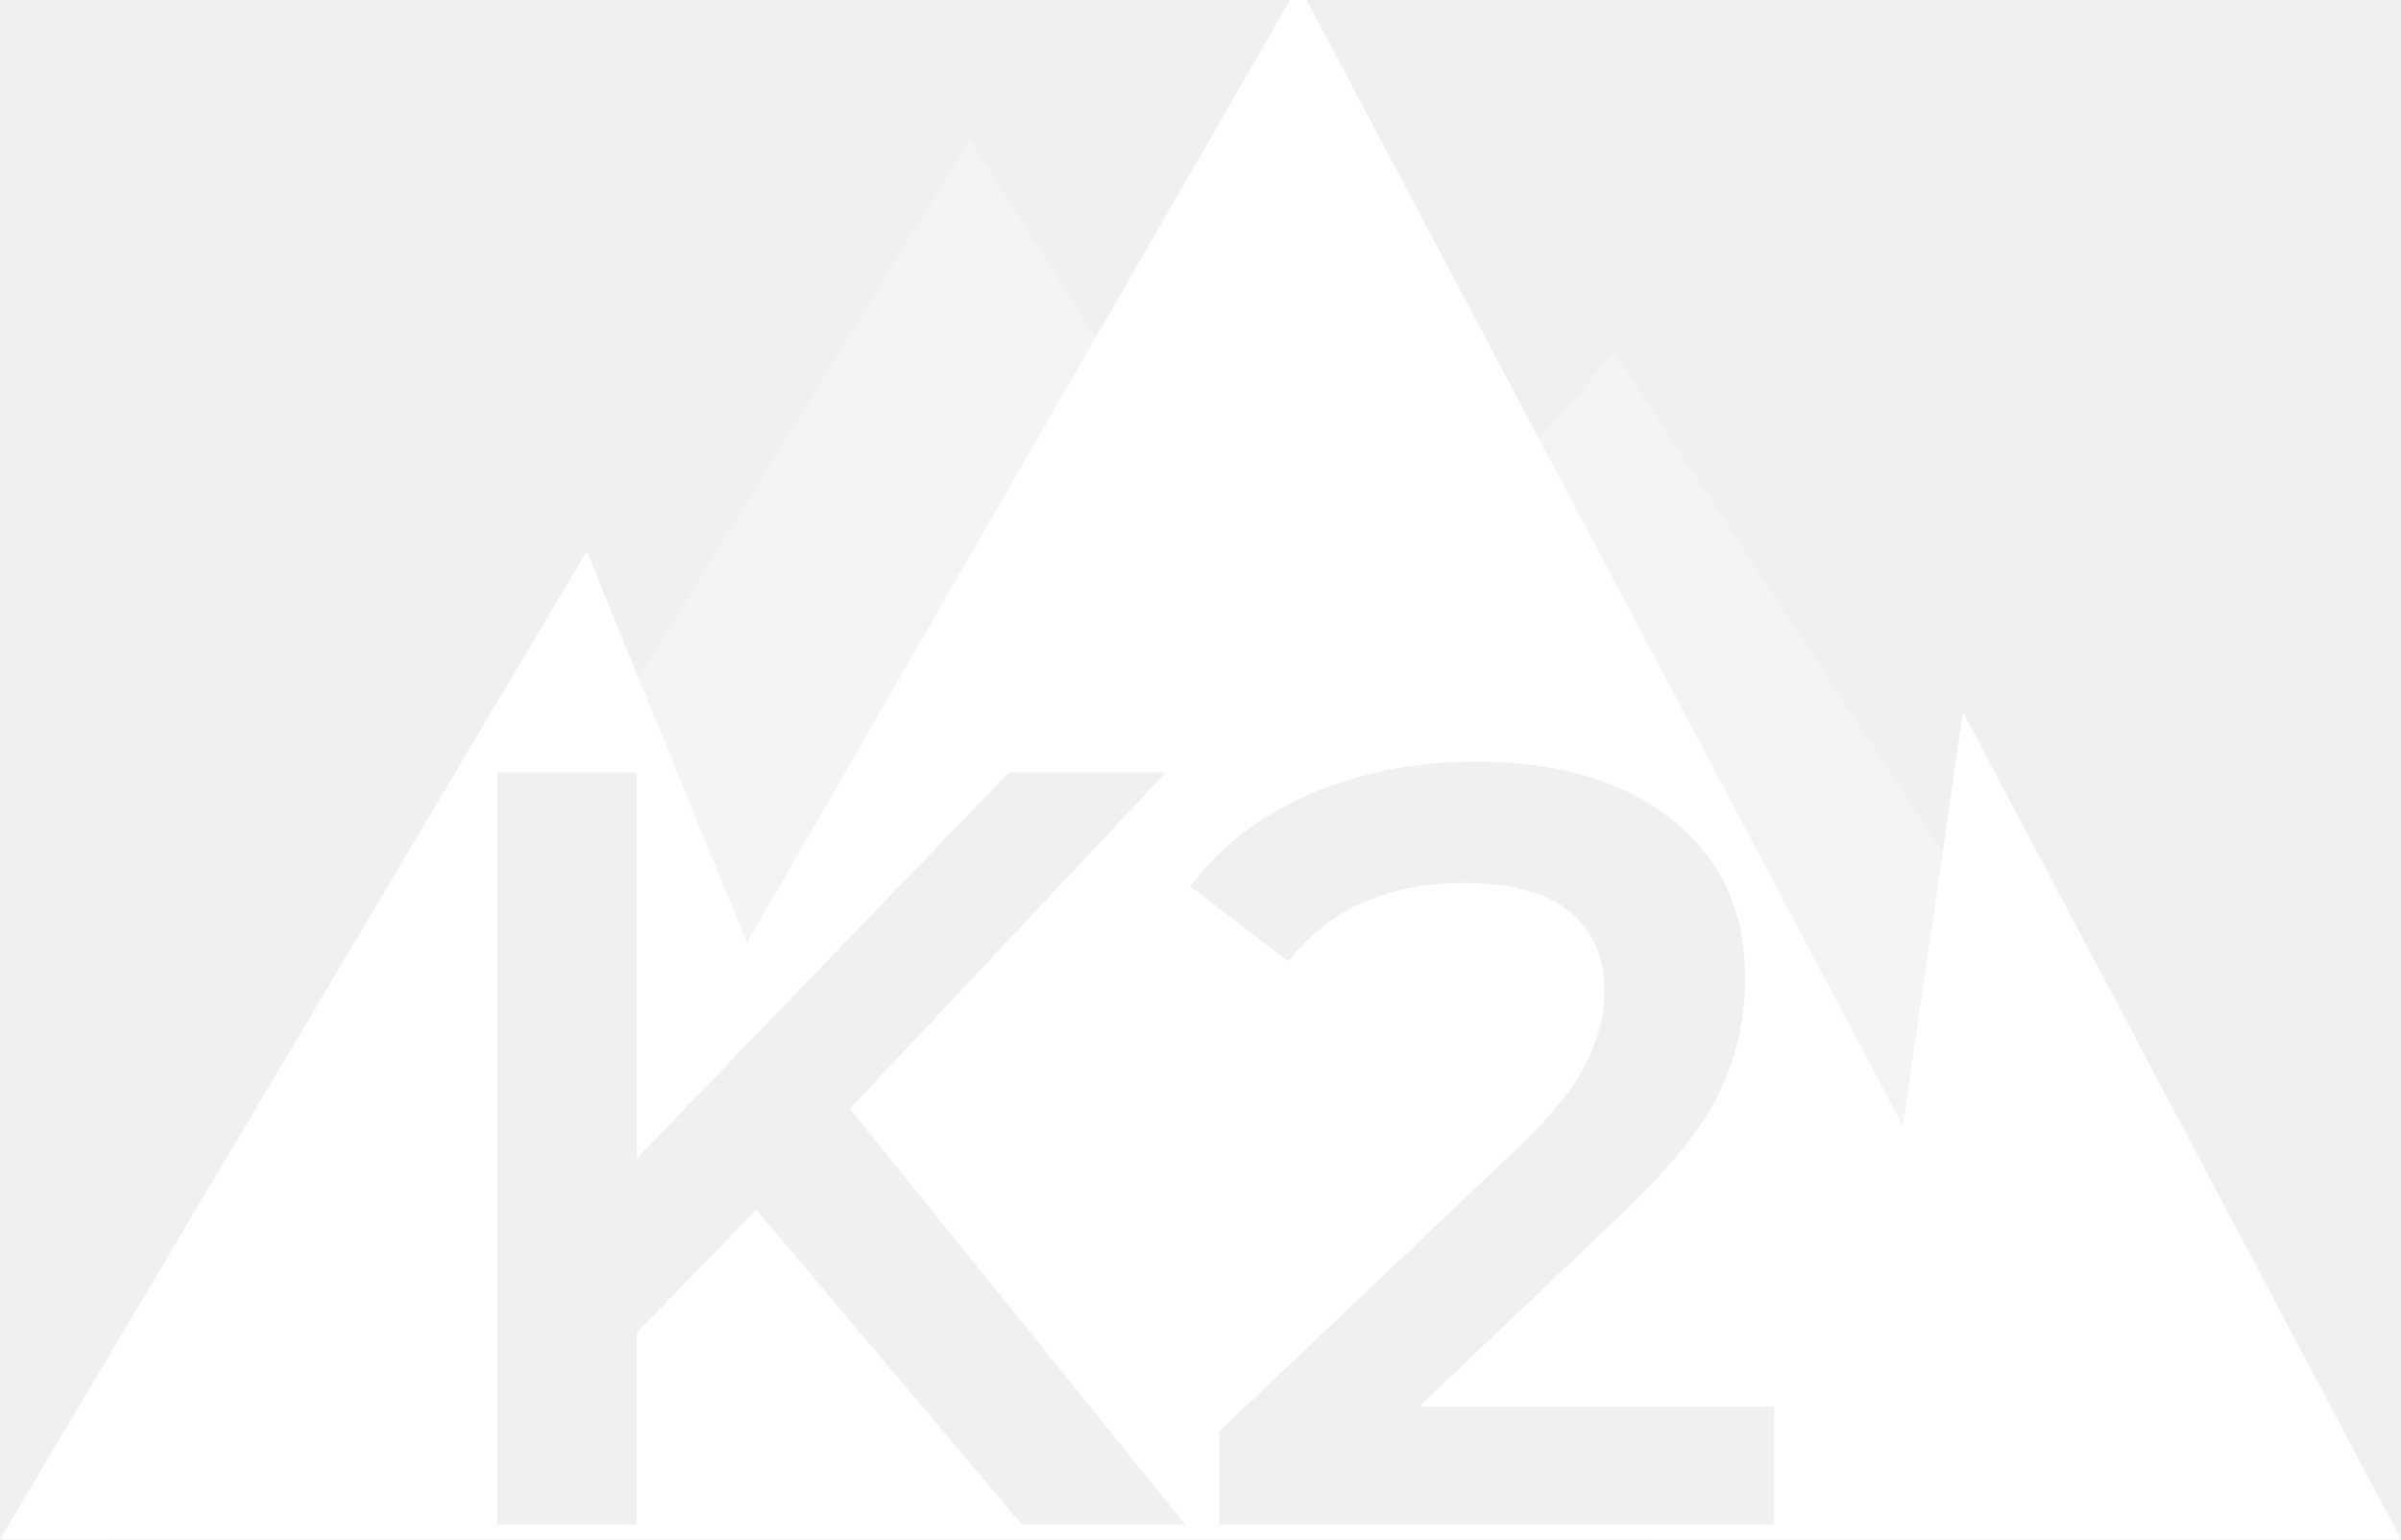
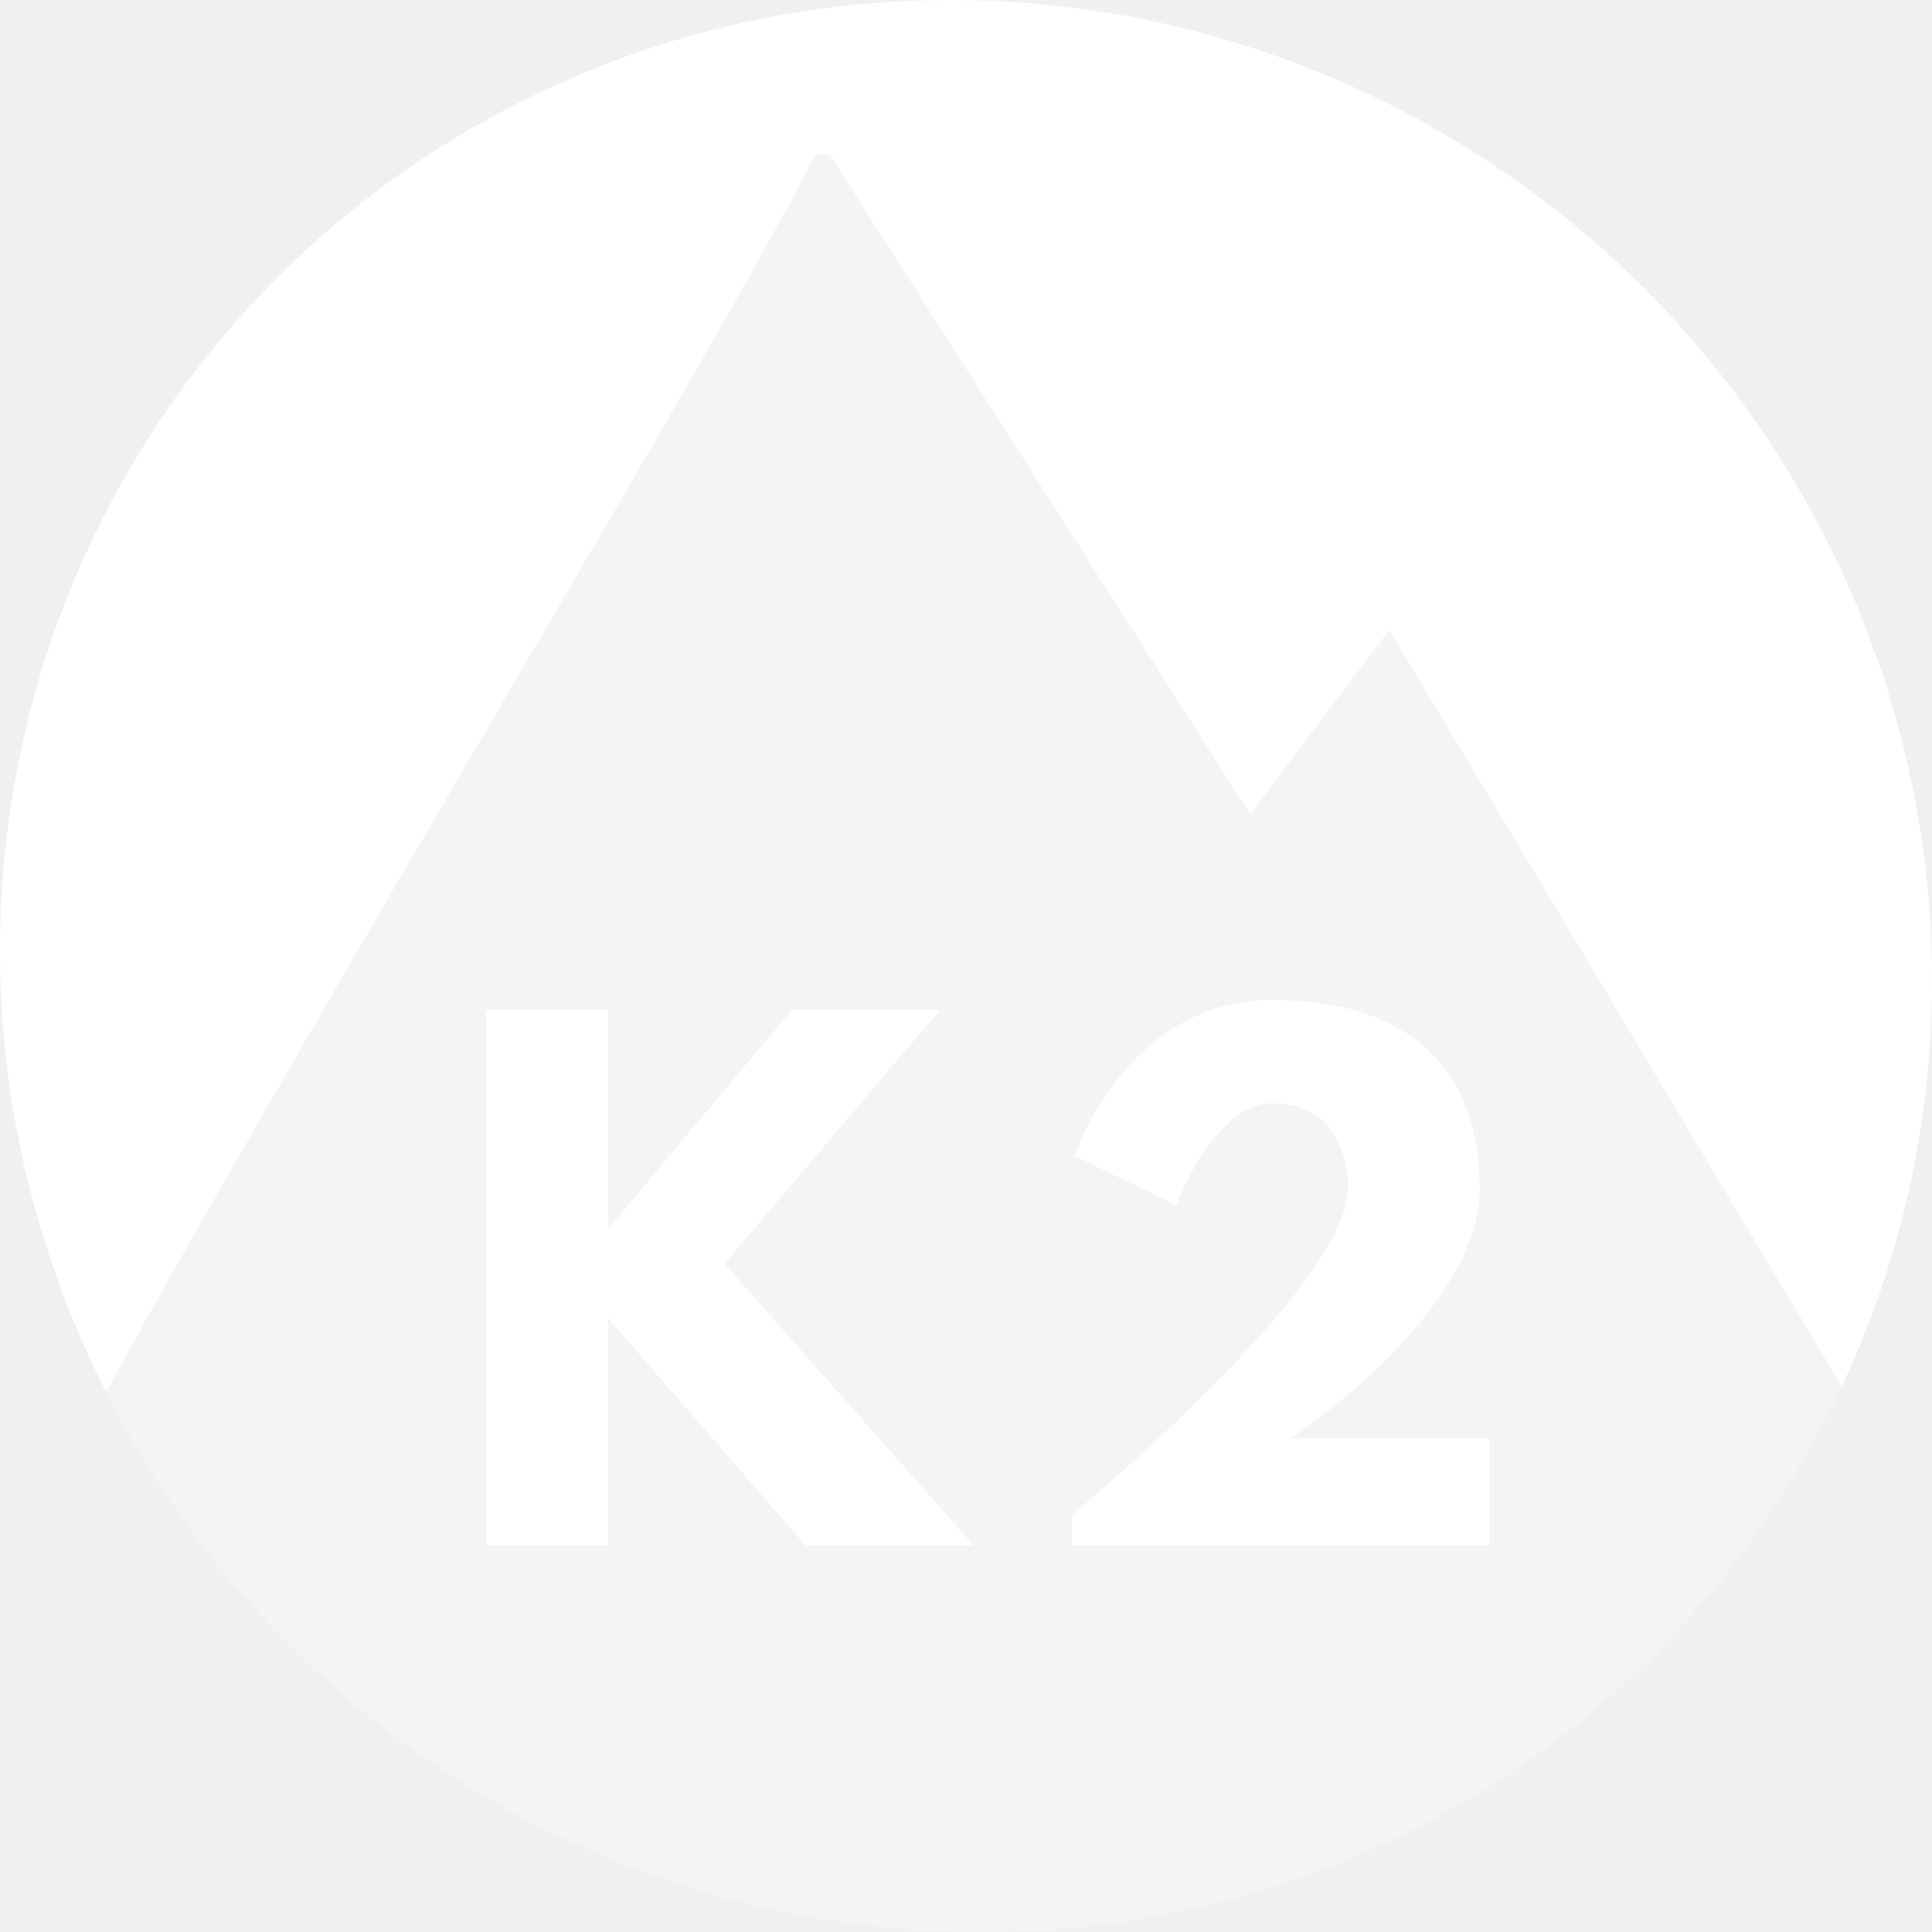
- <svg xmlns="http://www.w3.org/2000/svg" xmlns:xlink="http://www.w3.org/1999/xlink" viewBox="0 0 810.18 519.59" version="1.1" id="svg925" width="810.18" height="519.59">
-   <defs id="defs847">
-     <style id="style815">.cls-1{fill:#ff3939;}.cls-2{fill:#051928;}.cls-3{fill:#f4aa4a;}.cls-4{opacity:0.3;}.cls-5{fill:#fff;}.cls-6{fill:url(#linear-gradient);}.cls-7{fill:url(#linear-gradient-2);}.cls-8{fill:url(#linear-gradient-3);}.cls-9{fill:url(#linear-gradient-4);}.cls-10{fill:url(#linear-gradient-5);}.cls-11{fill:#d6d7d8;}.cls-12{fill:url(#linear-gradient-6);}.cls-13{fill:url(#linear-gradient-7);}.cls-14{fill:url(#linear-gradient-8);}</style>
-     <linearGradient id="linear-gradient" x1="603.85" y1="730.74" x2="421.85" y2="242.74" gradientUnits="userSpaceOnUse">
-       <stop offset="0.01" stop-color="#d7c41a" id="stop817" />
-       <stop offset="0.5" stop-color="#0a7e3f" id="stop819" />
-       <stop offset="1" stop-color="#478dcb" id="stop821" />
-     </linearGradient>
-     <linearGradient id="linear-gradient-2" x1="319.69" y1="530.9" x2="485.69" y2="-123.1" xlink:href="#linear-gradient" />
-     <linearGradient id="linear-gradient-3" x1="119.64" y1="570.77" x2="109.64" y2="170.77" xlink:href="#linear-gradient" />
-     <linearGradient id="linear-gradient-4" x1="606.92" y1="313.62" x2="676.92" y2="469.62" gradientUnits="userSpaceOnUse">
-       <stop offset="0.01" stop-color="#d7c41a" id="stop826" />
-       <stop offset="0.45" stop-color="#e2640f" id="stop828" />
-       <stop offset="1" stop-color="#d3161a" id="stop830" />
-     </linearGradient>
-     <linearGradient id="linear-gradient-5" x1="533.72" y1="417.11" x2="662.4" y2="417.11" gradientUnits="userSpaceOnUse">
-       <stop offset="0" stop-color="#d7c41a" id="stop833" />
-       <stop offset="1" stop-color="#e2640f" id="stop835" />
-     </linearGradient>
-     <linearGradient id="linear-gradient-6" x1="348.05" y1="737.09" x2="190.05" y2="313.08" xlink:href="#linear-gradient" />
-     <linearGradient id="linear-gradient-7" x1="213.92" y1="646.45" x2="245.92" y2="330.45" gradientUnits="userSpaceOnUse">
-       <stop offset="0" stop-color="#0a7e3f" id="stop839" />
-       <stop offset="0.33" stop-color="#d7c41a" id="stop841" />
-       <stop offset="1" stop-color="#e2640f" id="stop843" />
-     </linearGradient>
-     <linearGradient id="linear-gradient-8" x1="278.19" y1="297.14" x2="384.19" y2="643.14" xlink:href="#linear-gradient-4" />
-   </defs>
-   <path style="opacity:0.3;fill:#ffffff" d="M 327.301,47.311 195.947,260.674 h 19.002 V 390.943 L 340.502,260.674 h 52.979 l -106.684,113.578 113.217,140.434 h -55.156 l -89.631,-106.324 -40.277,41.369 v 64.955 H 167.773 V 306.439 L 36.551,519.59 h 124.17 41.41 86.908 138.871 128.32 l 12.439,-4.904 H 411.432 v -31.57 l 100.879,-95.799 c 11.37,-10.886 18.993,-20.32 22.863,-28.303 4.113,-8.225 6.168,-16.331 6.168,-24.314 0,-11.854 -3.991,-20.927 -11.975,-27.217 -7.983,-6.29 -19.717,-9.434 -35.199,-9.434 -25.885,0 -45.723,8.828 -59.512,26.488 l -33.021,-25.4 c 9.919,-13.305 23.224,-23.586 39.916,-30.844 16.934,-7.499 35.805,-11.248 56.609,-11.248 27.578,0 49.593,6.53 66.043,19.594 16.45,13.063 24.676,30.846 24.676,53.344 0,13.789 -2.903,26.73 -8.709,38.826 -5.806,12.096 -16.936,25.885 -33.387,41.367 l -67.855,64.592 h 119.748 v 28.088 L 756,440.83 544.68,118.93 446.322,233.973 Z" id="polygon877" />
-   <path style="fill:#ffffff" d="M 435.35,0 252.057,318.264 197.98,186.08 0,519.59 h 136.109 91.1 11.371 95.84 27.461 128.318 225.781 94.199 L 662.4,240.471 642.09,380.035 440.869,0 H 438.721 437.5 Z m 62.811,257.045 c 27.578,0 49.593,6.53 66.043,19.594 16.45,13.063 24.676,30.846 24.676,53.344 0,13.789 -2.903,26.73 -8.709,38.826 -5.806,12.096 -16.936,25.885 -33.387,41.367 l -67.855,64.592 h 119.748 v 39.918 H 411.432 v -31.57 l 100.879,-95.799 c 11.37,-10.886 18.993,-20.32 22.863,-28.303 4.113,-8.225 6.168,-16.331 6.168,-24.314 0,-11.854 -3.991,-20.927 -11.975,-27.217 -7.983,-6.29 -19.717,-9.434 -35.199,-9.434 -25.885,0 -45.723,8.828 -59.512,26.488 l -33.021,-25.4 c 9.919,-13.305 23.224,-23.586 39.916,-30.844 16.934,-7.499 35.805,-11.248 56.609,-11.248 z m -330.387,3.629 h 47.176 V 390.943 L 340.502,260.674 h 52.979 l -106.684,113.578 113.217,140.434 h -55.156 l -89.631,-106.324 -40.277,41.369 v 64.955 h -47.176 z" id="polygon889" />
+ <svg xmlns="http://www.w3.org/2000/svg" width="134.938mm" height="134.938mm" viewBox="0 0 134.938 134.938" version="1.1" id="svg958">
+   <defs id="defs952" />
+   <g id="layer1" transform="translate(-17.10464,-45.70851)">
+     <path style="opacity:0.3;fill:#ffffff;fill-opacity:1;stroke:none;stroke-width:2.595;stroke-linecap:round;stroke-linejoin:round;stroke-miterlimit:4;stroke-dasharray:none;stroke-opacity:1" d="M 215.307 40.828 C 210.95 49.173 205.687 58.835 199.668 69.609 C 193.649 80.384 186.875 92.274 179.5 105.078 C 164.75 130.687 147.593 159.954 129.252 191.279 C 110.911 222.605 91.386 255.988 71.9 289.83 C 62.158 306.751 52.425 323.786 42.855 340.736 C 37.791 349.706 32.953 358.512 28.002 367.404 A 257.083 253.076 43.748 0 0 41.596 391.129 A 257.083 253.076 43.748 0 0 76.006 433.891 A 257.083 253.076 43.748 0 0 436.867 436.721 A 257.083 253.076 43.748 0 0 472.537 391.129 A 257.083 253.076 43.748 0 0 486.207 365.941 L 366.754 166.281 L 330.01 214.947 L 219.059 40.828 L 217.596 40.828 L 216.768 40.828 L 215.307 40.828 z " transform="matrix(0.2645833,0,0,0.2645833,17.10464,45.70851)" id="path853" />
+     <path style="fill:#ffffff;fill-opacity:1;stroke:none;stroke-width:0.687;stroke-linecap:round;stroke-linejoin:round;stroke-miterlimit:4;stroke-dasharray:none;stroke-opacity:1" d="M 85.035,45.726 A 68.02,66.96 43.748 0 0 36.465,65.097 68.02,66.96 43.748 0 0 24.513,142.918 c 1.31,-2.353 2.59,-4.683 3.93,-7.056 2.532,-4.485 5.107,-8.992 7.685,-13.469 5.155,-8.954 10.322,-17.787 15.174,-26.075 4.853,-8.288 9.392,-16.032 13.295,-22.807 1.951,-3.388 3.744,-6.534 5.336,-9.384 1.592,-2.851 2.985,-5.407 4.138,-7.615 h 0.386 0.219 0.387 l 29.356,46.069 9.722,-12.876 31.605,52.827 A 68.02,66.96 43.748 0 0 131.943,65.845 68.02,66.96 43.748 0 0 85.035,45.726 Z" id="path837" />
+     <path style="font-style:normal;font-variant:normal;font-weight:normal;font-stretch:normal;font-size:45.358px;line-height:1.25;font-family:'League Spartan';-inkscape-font-specification:'League Spartan';letter-spacing:5.439px;word-spacing:0px;fill:#ffffff;fill-opacity:1;stroke:none;stroke-width:4.286" d="M 335.754 263.988 C 297.354 263.988 283.639 305.131 283.639 305.131 L 310.555 318.16 C 310.555 318.16 320.325 291.246 335.754 291.246 C 354.611 291.246 355.811 308.56 355.811 313.703 C 355.811 339.761 282.953 399.932 282.953 399.932 L 282.953 407.99 L 393.184 407.99 L 393.184 379.703 L 340.725 379.703 C 340.725 379.703 390.611 346.789 390.611 313.703 C 390.611 295.874 384.269 263.988 335.754 263.988 z M 128.32 266.559 L 128.32 407.99 L 160.551 407.99 L 160.551 347.988 L 212.664 407.99 L 257.064 407.99 L 191.236 333.588 L 248.15 266.559 L 209.064 266.559 L 160.551 324.332 L 160.551 266.559 L 128.32 266.559 z " transform="matrix(0.2645833,0,0,0.2645833,17.10464,45.70851)" id="path825" />
+   </g>
</svg>
